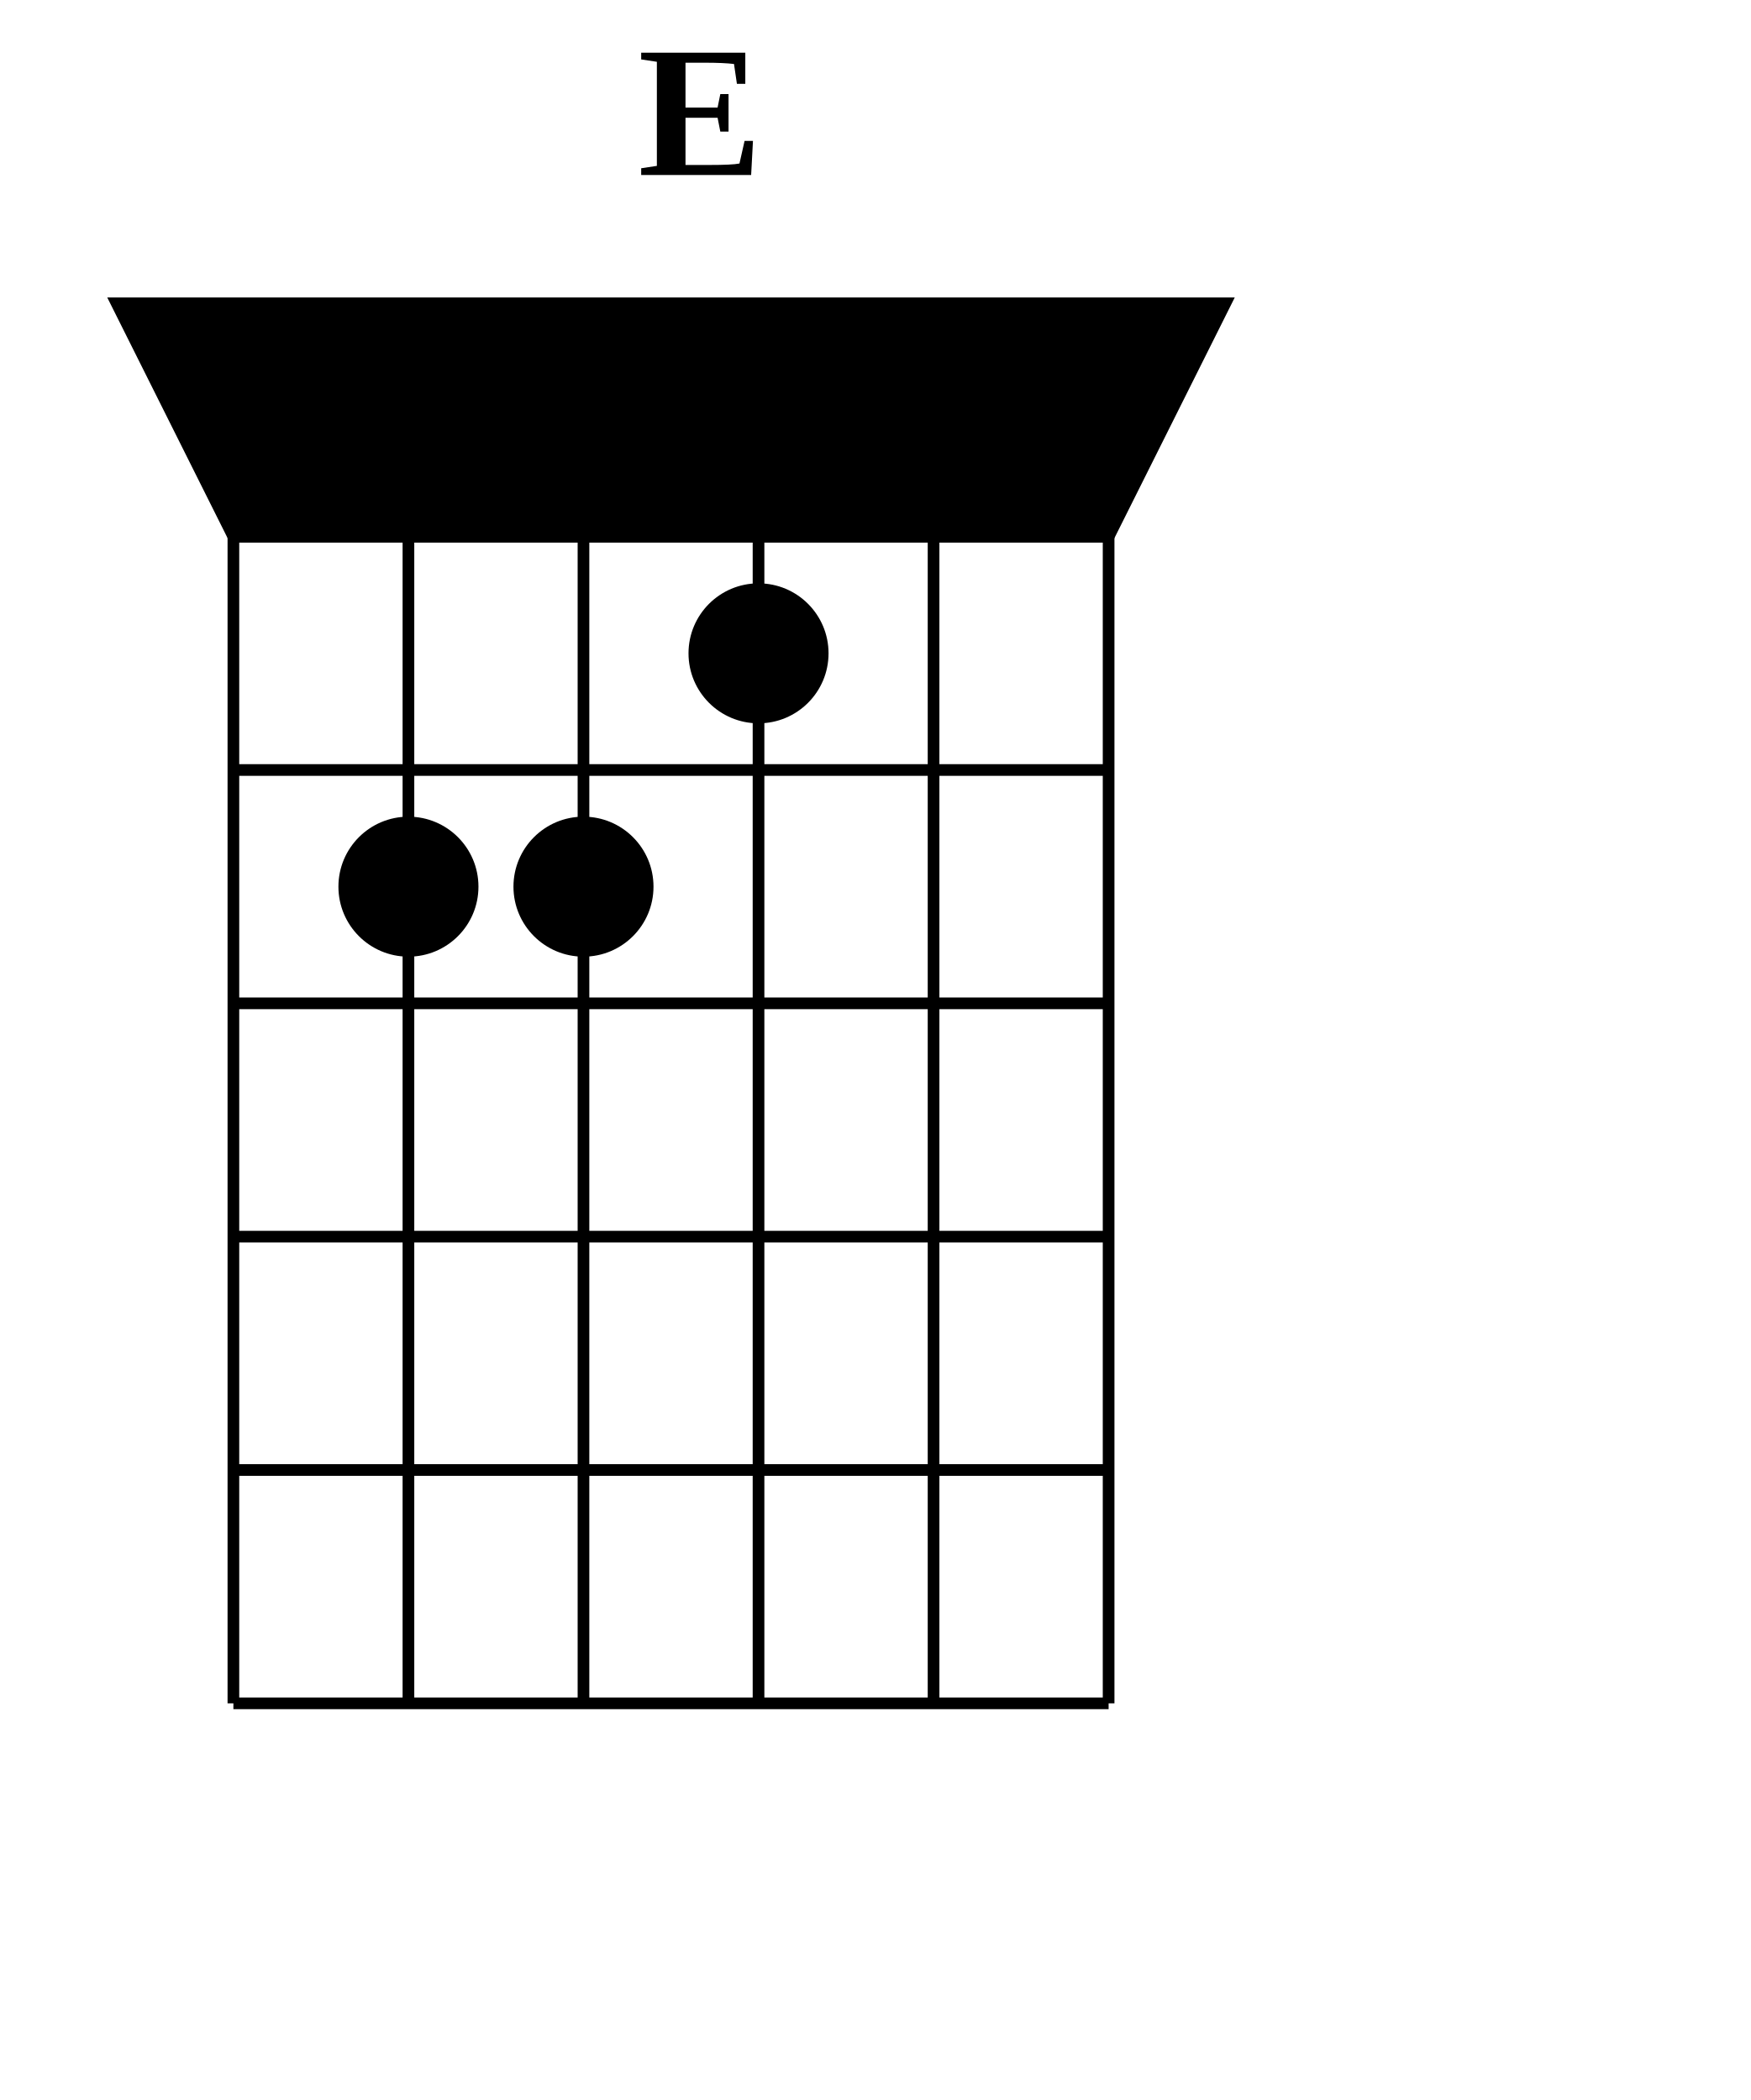
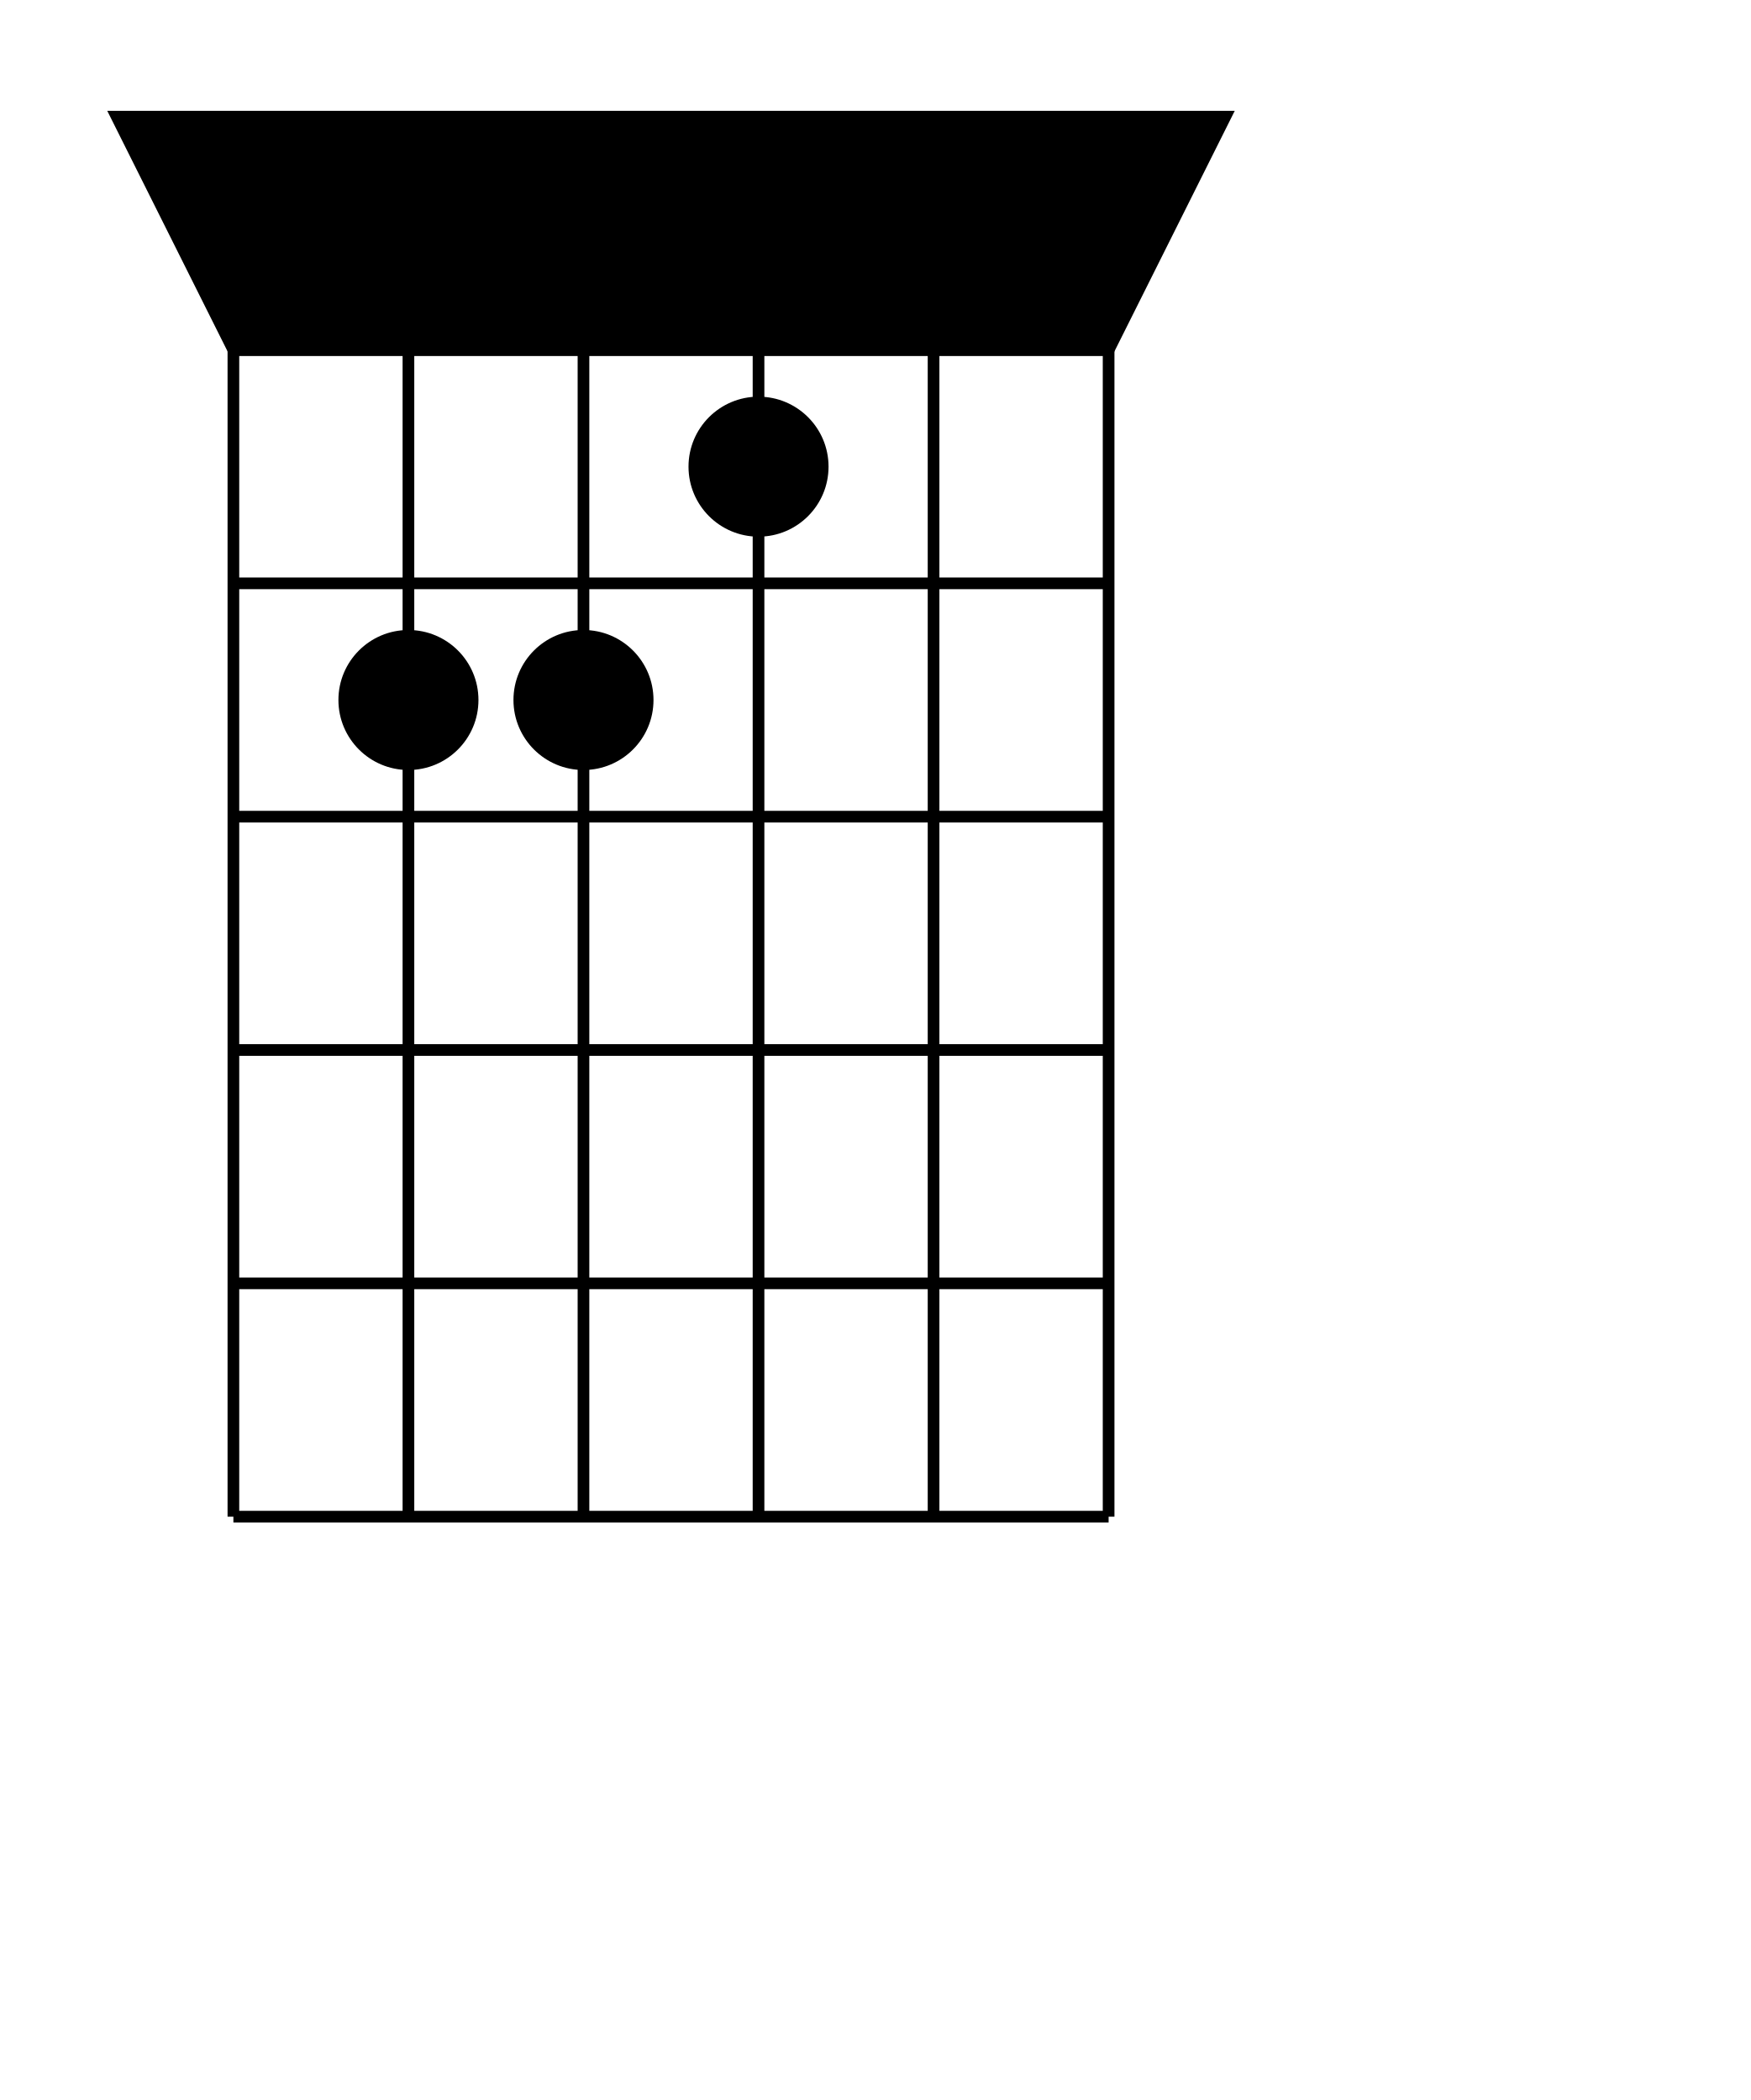
<svg xmlns="http://www.w3.org/2000/svg" width="150" height="180">
-   <text x="60" y="15" text-anchor="middle" font-size="16" font-weight="bold">E</text>
-   <g transform="translate(0,16)">
+   <g>
    <line x1="20" y1="30" x2="20" y2="130" stroke="black" />
    <line x1="35" y1="30" x2="35" y2="130" stroke="black" />
    <line x1="50" y1="30" x2="50" y2="130" stroke="black" />
    <line x1="65" y1="30" x2="65" y2="130" stroke="black" />
    <line x1="80" y1="30" x2="80" y2="130" stroke="black" />
    <line x1="95" y1="30" x2="95" y2="130" stroke="black" />
    <polygon points="10,10 105,10 95,30 20,30" fill="black" stroke="black" stroke-width="1" />
    <line x1="20" y1="30" x2="95" y2="30" stroke="black" />
    <line x1="20" y1="50" x2="95" y2="50" stroke="black" />
    <line x1="20" y1="70" x2="95" y2="70" stroke="black" />
    <line x1="20" y1="90" x2="95" y2="90" stroke="black" />
    <line x1="20" y1="110" x2="95" y2="110" stroke="black" />
    <line x1="20" y1="130" x2="95" y2="130" stroke="black" />
    <circle cx="65" cy="40" r="6" fill="black" />
    <circle cx="50" cy="60" r="6" fill="black" />
    <circle cx="35" cy="60" r="6" fill="black" />
  </g>
</svg>
